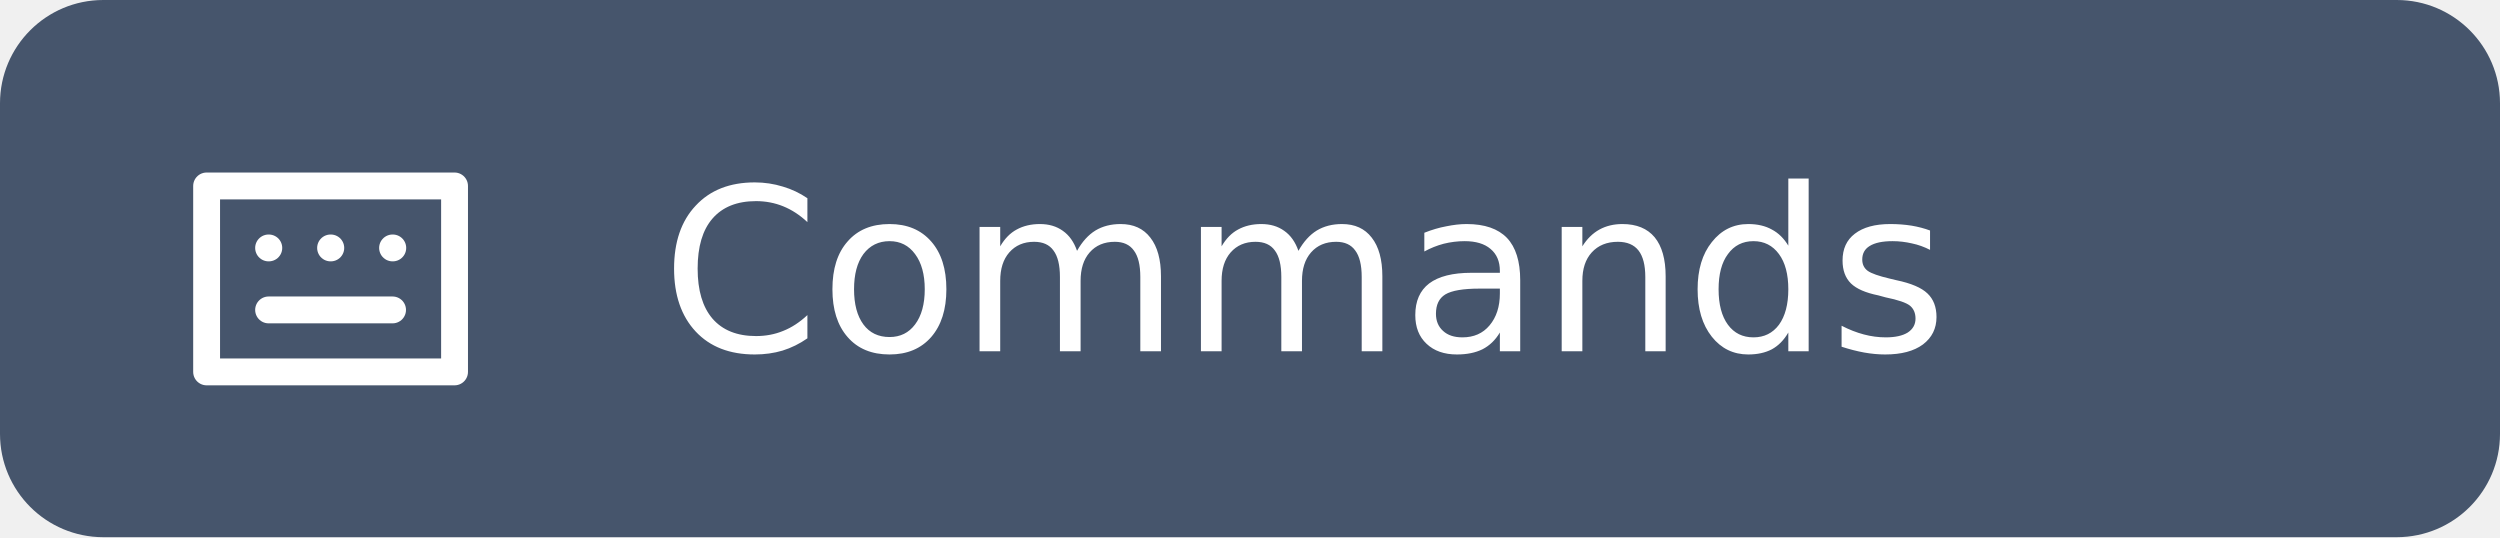
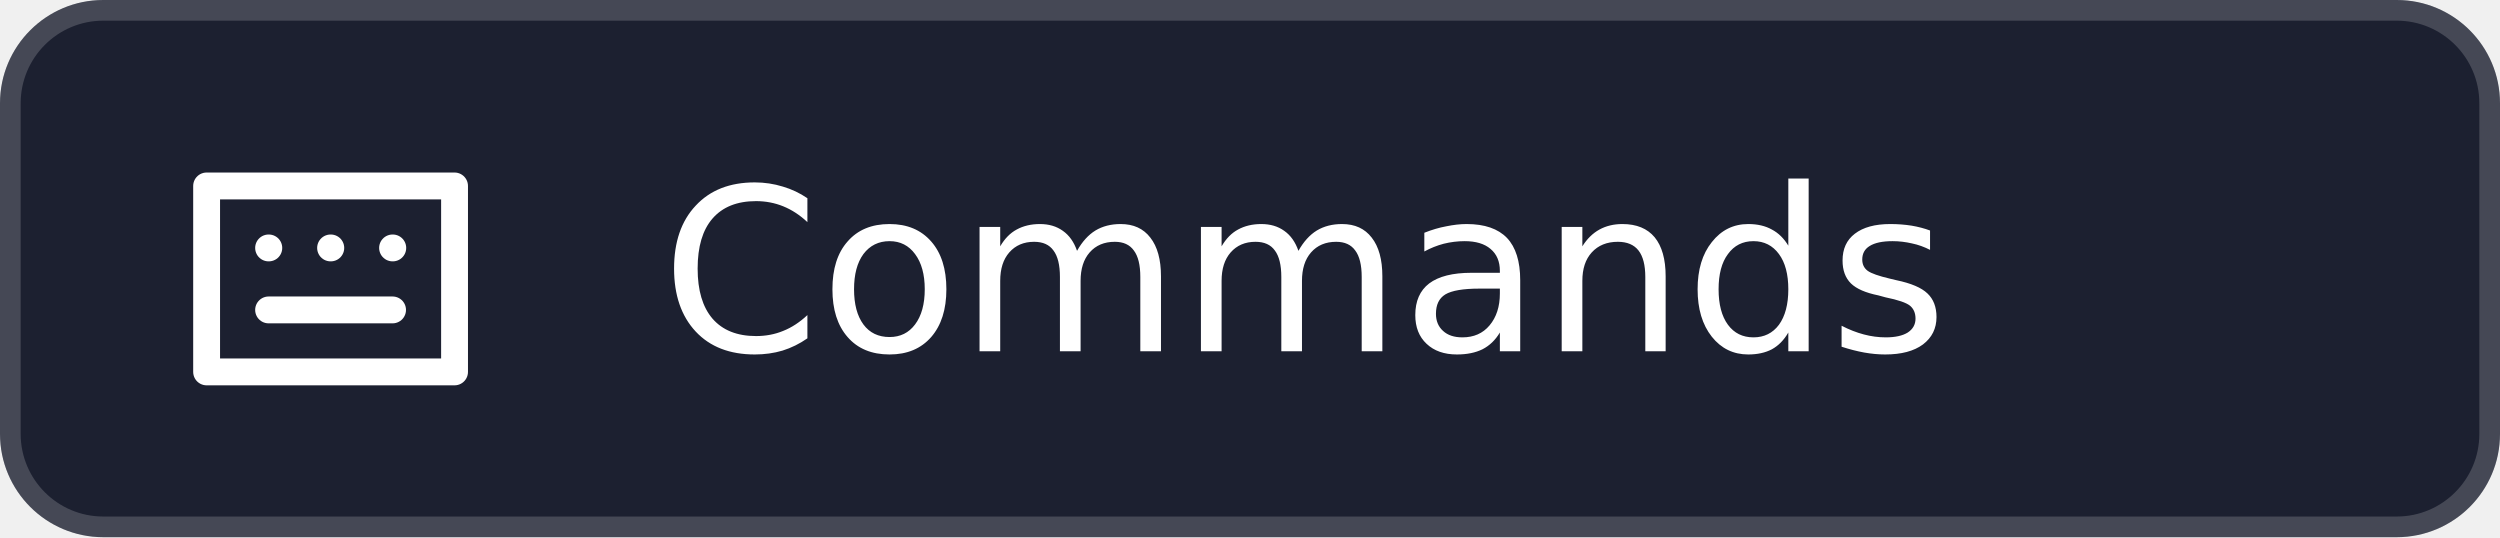
<svg xmlns="http://www.w3.org/2000/svg" width="121" height="26" viewBox="0 0 121 26" role="img" aria-label="Commands">
-   <rect width="121" height="26" rx="5" fill="#46556c" />
+   <rect width="121" height="26" rx="5" fill="#1c2030" />
+   <rect x=".5" y=".5" width="120" height="25" rx="4.5" fill="none" stroke="#ffffff" stroke-opacity=".18" />
  <path d="M2 4H14V13H2ZM5 7H5.01M8 7H8.01M11 7H11.01M5 10H11" transform="translate(8 5)" fill="none" stroke="#ffffff" stroke-width="1.3" stroke-linecap="round" stroke-linejoin="round" />
  <text x="32" y="17" font-family="Verdana,DejaVu Sans,sans-serif" font-size="11" fill="#fff">Commands</text>
</svg>
